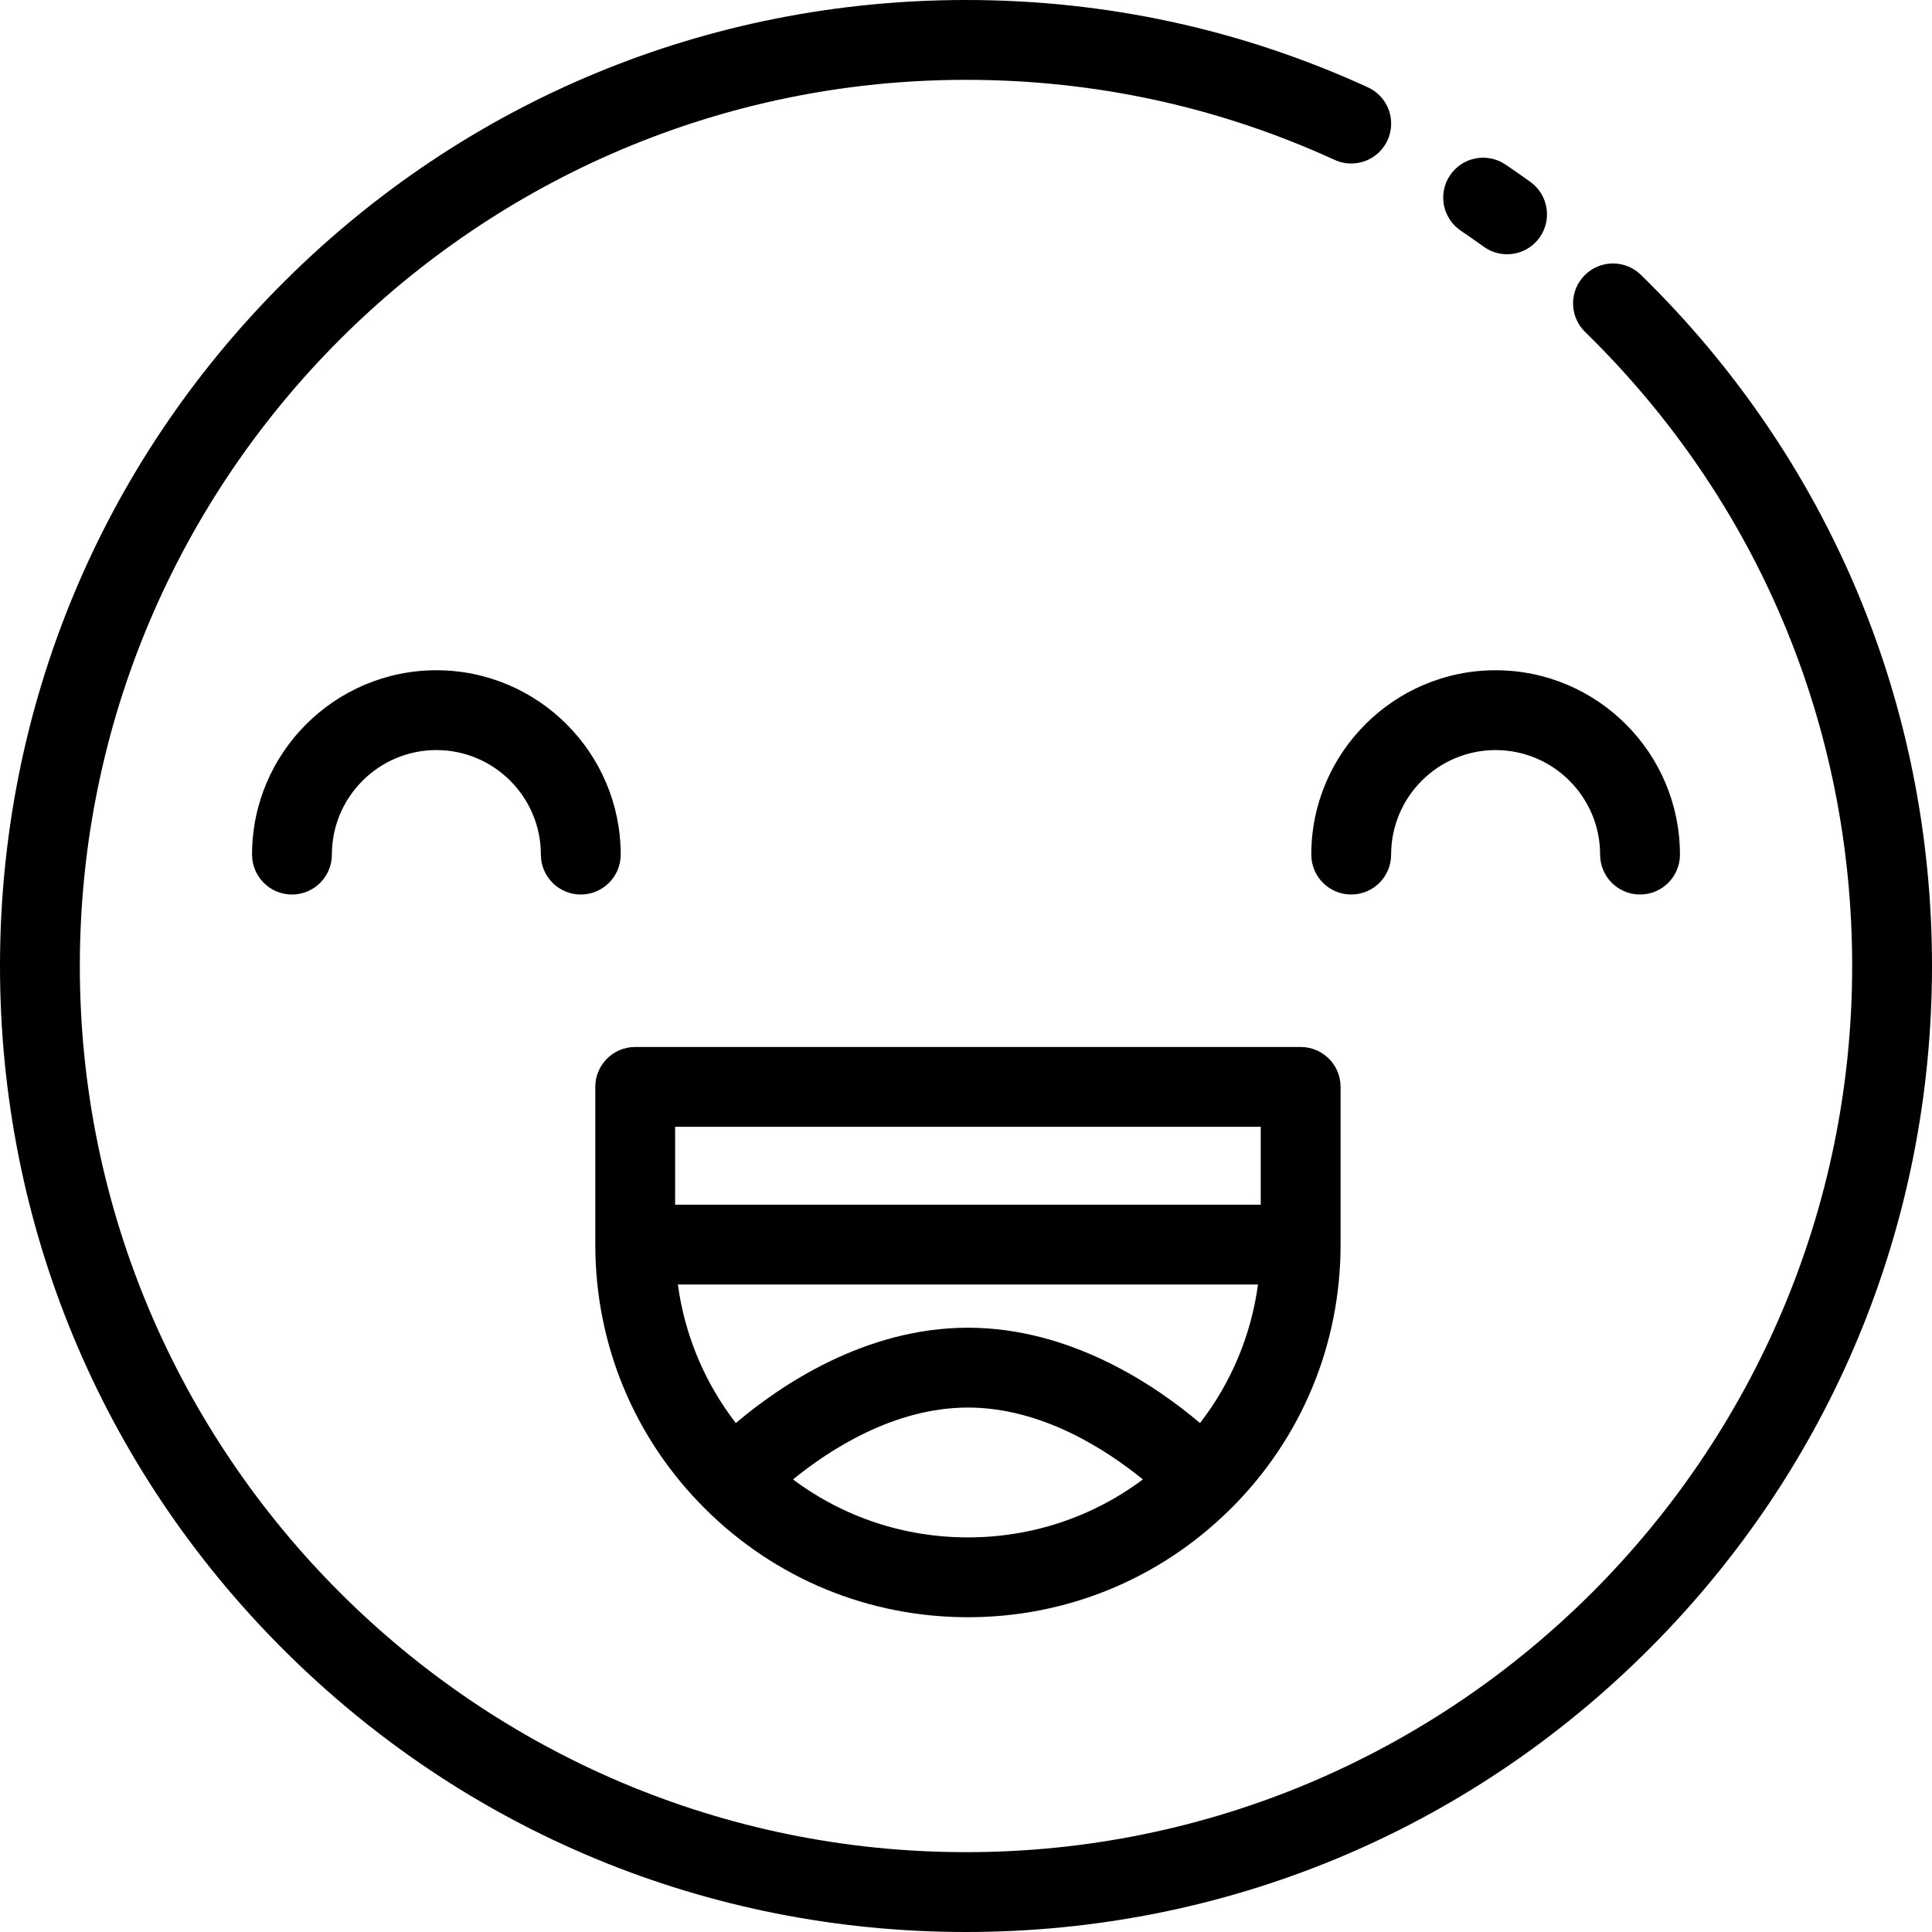
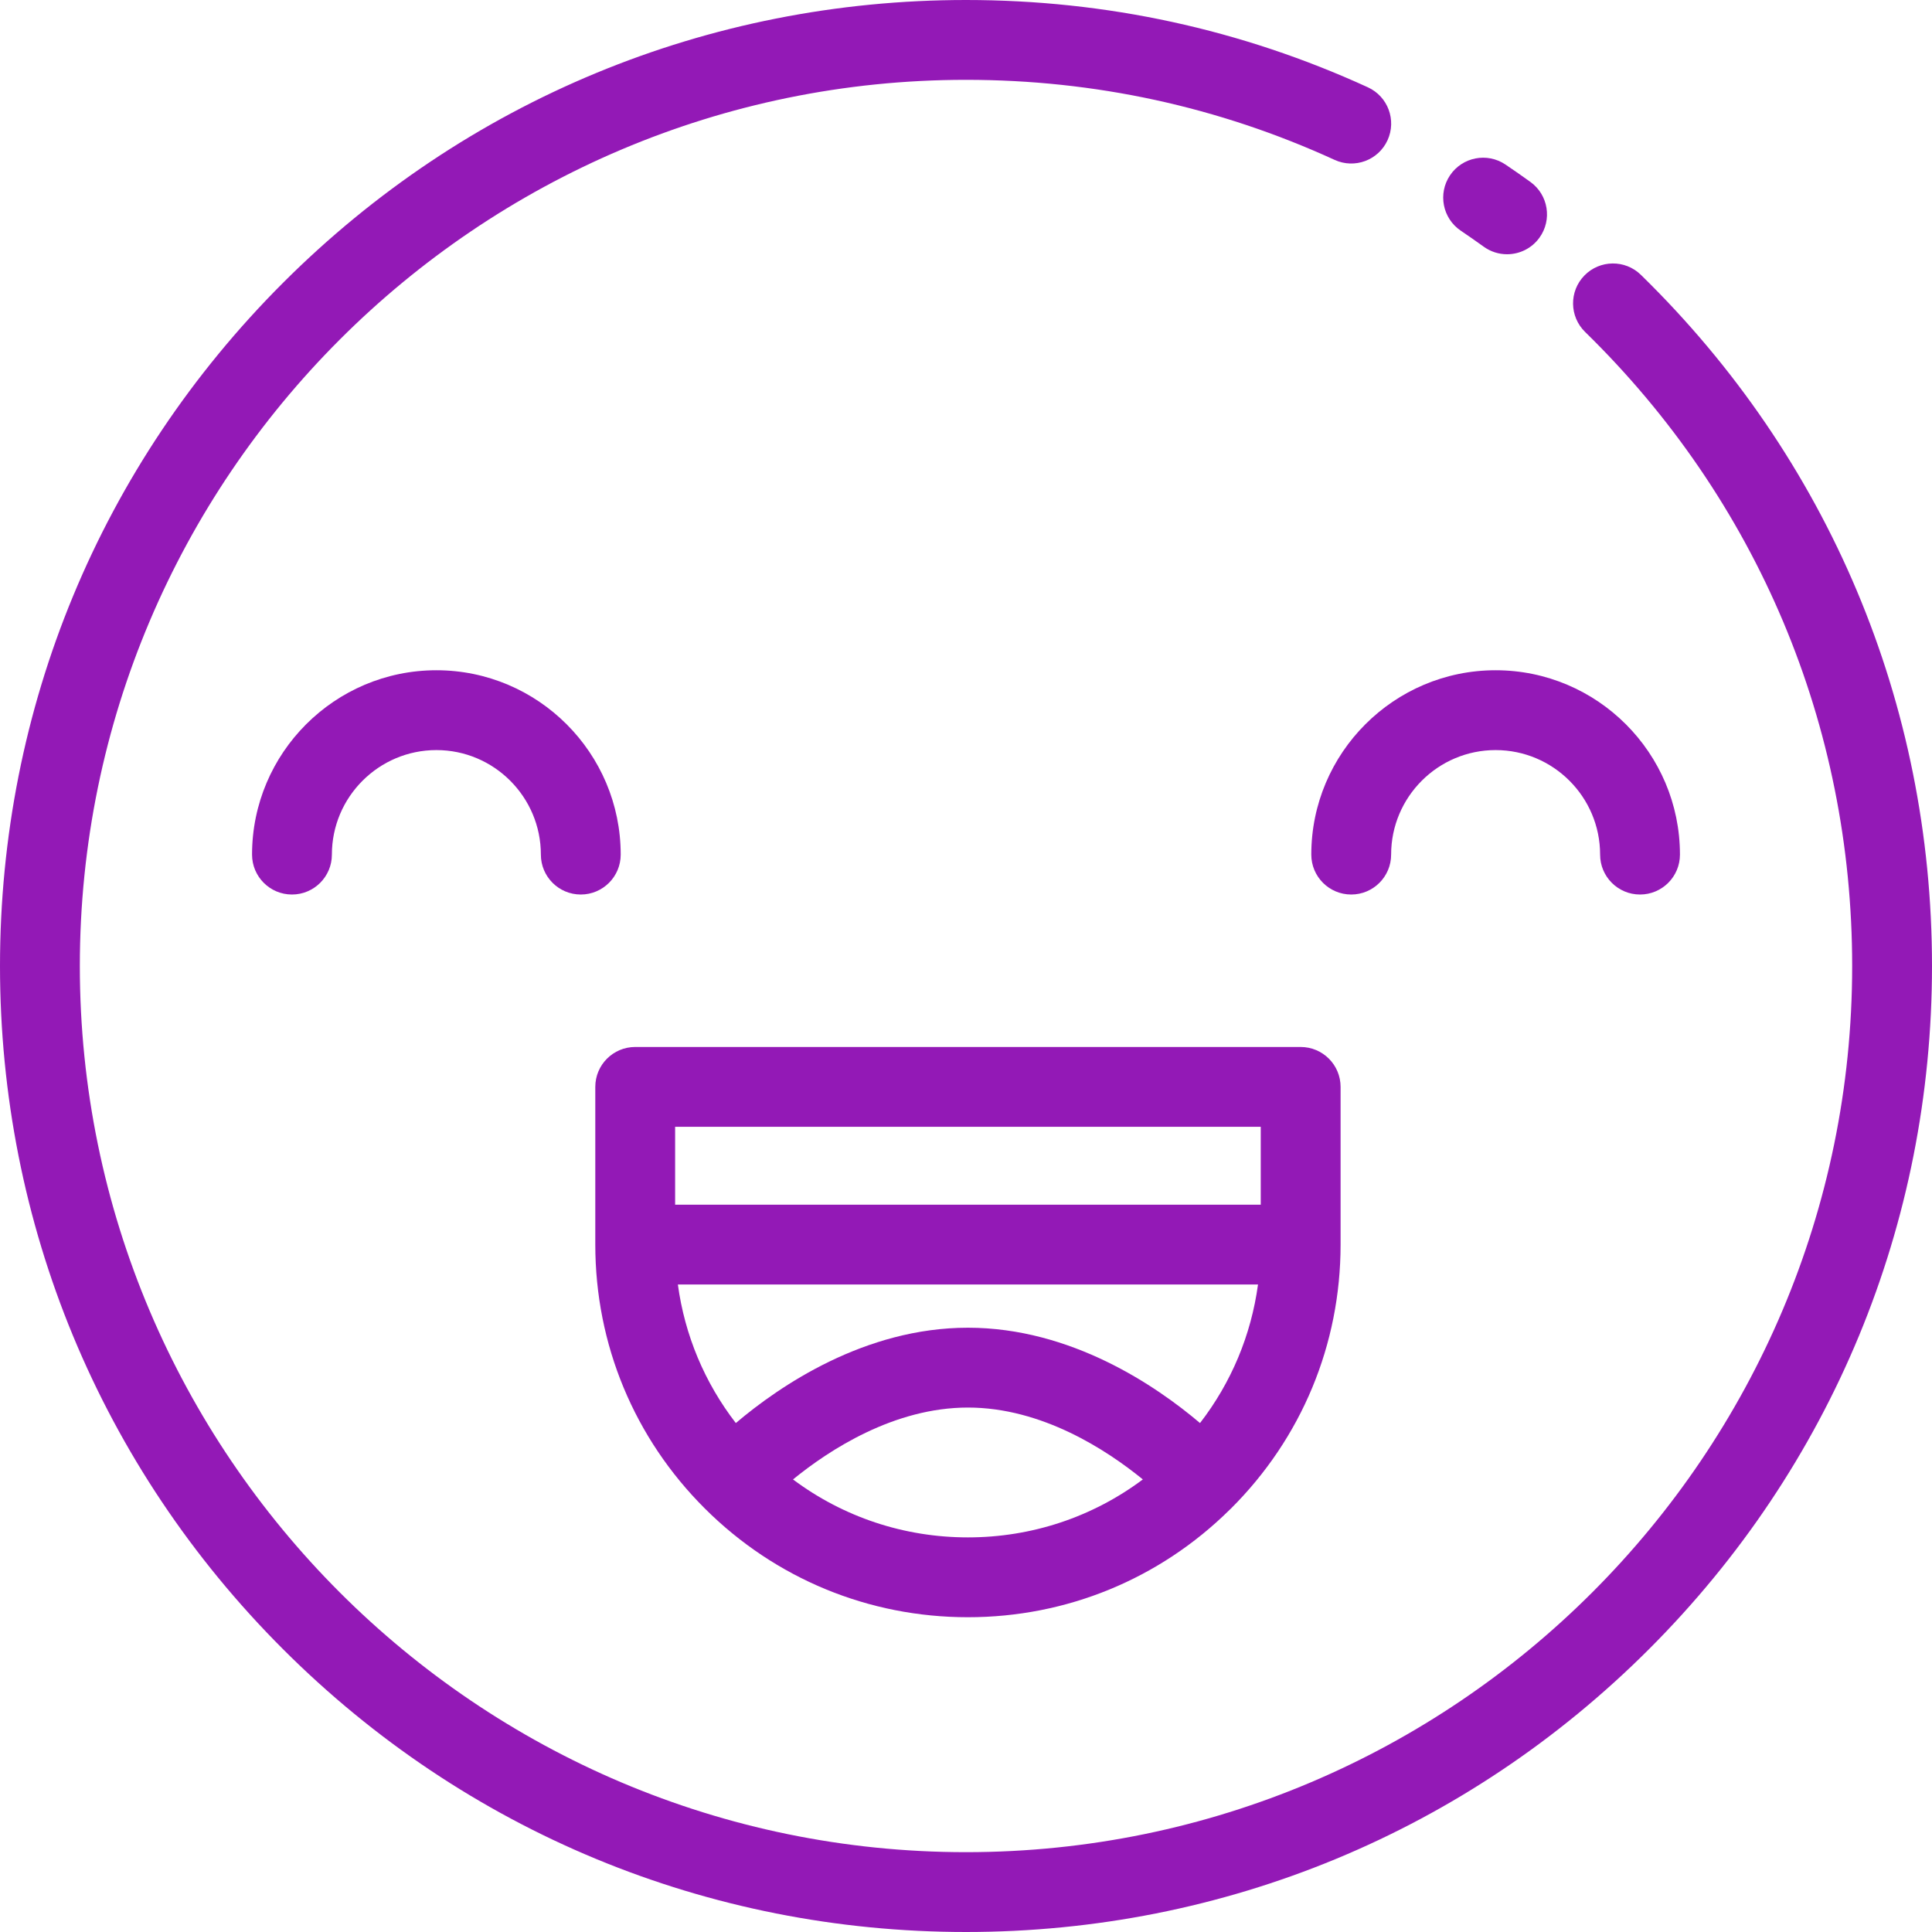
<svg xmlns="http://www.w3.org/2000/svg" version="1.1" id="Layer_1" x="0px" y="0px" viewBox="0 0 512 512" style="enable-background:new 0 0 512 512;" xml:space="preserve">
-   <g>
-     <g>
-       <path d="M434.848,72.83c-4.181-4.081-10.877-4.002-14.96,0.178c-4.081,4.18-4.002,10.877,0.178,14.959    c45.642,44.569,70.778,104.245,70.778,168.033c0,129.493-105.35,234.843-234.843,234.843S21.157,385.493,21.157,256    S126.507,21.157,256,21.157c34.088,0,66.956,7.137,97.69,21.215c5.311,2.433,11.59,0.099,14.023-5.213    c2.433-5.313,0.099-11.59-5.213-14.023C328.982,7.784,293.151,0,256,0C187.616,0,123.327,26.628,74.977,74.978    C26.627,123.329,0,187.616,0,256s26.627,132.672,74.977,181.022C123.327,485.372,187.616,512,256,512    s132.673-26.628,181.023-74.978C485.373,388.672,512,324.384,512,256C512,186.465,484.601,121.413,434.848,72.83z" />
+   <defs id="defs1465" />
+   <g id="g1406" style="fill:#9319b6;fill-opacity:1">
+     <g id="g1404" style="fill:#9319b6;fill-opacity:1">
+       <path d="M434.848,72.83c-4.181-4.081-10.877-4.002-14.96,0.178c-4.081,4.18-4.002,10.877,0.178,14.959    c45.642,44.569,70.778,104.245,70.778,168.033c0,129.493-105.35,234.843-234.843,234.843S21.157,385.493,21.157,256    S126.507,21.157,256,21.157c34.088,0,66.956,7.137,97.69,21.215c5.311,2.433,11.59,0.099,14.023-5.213    c2.433-5.313,0.099-11.59-5.213-14.023C328.982,7.784,293.151,0,256,0C187.616,0,123.327,26.628,74.977,74.978    C26.627,123.329,0,187.616,0,256s26.627,132.672,74.977,181.022C123.327,485.372,187.616,512,256,512    s132.673-26.628,181.023-74.978C485.373,388.672,512,324.384,512,256C512,186.465,484.601,121.413,434.848,72.83z" id="path1402" style="fill:#9319b6;fill-opacity:1" />
    </g>
  </g>
-   <g>
-     <g>
-       <path d="M405.582,48.221c-2.173-1.567-4.403-3.122-6.626-4.621c-4.846-3.263-11.418-1.984-14.684,2.858    c-3.267,4.844-1.987,11.418,2.858,14.684c2.039,1.374,4.082,2.799,6.074,4.237c1.872,1.35,4.036,2,6.18,2    c3.284,0,6.521-1.524,8.589-4.391C411.391,58.251,410.32,51.639,405.582,48.221z" />
+   <g id="g1412" style="fill:#9319b6;fill-opacity:1">
+     <g id="g1410" style="fill:#9319b6;fill-opacity:1">
+       <path d="M405.582,48.221c-2.173-1.567-4.403-3.122-6.626-4.621c-4.846-3.263-11.418-1.984-14.684,2.858    c-3.267,4.844-1.987,11.418,2.858,14.684c2.039,1.374,4.082,2.799,6.074,4.237c1.872,1.35,4.036,2,6.18,2    c3.284,0,6.521-1.524,8.589-4.391C411.391,58.251,410.32,51.639,405.582,48.221z" id="path1408" style="fill:#9319b6;fill-opacity:1" />
    </g>
  </g>
-   <g>
-     <g>
-       <path d="M115.651,177.622c-26.938,0-48.855,21.917-48.855,48.856c0,5.841,4.736,10.579,10.579,10.579    c5.842,0,10.578-4.737,10.578-10.579c0-15.273,12.426-27.699,27.698-27.699c15.266,0,27.685,12.426,27.685,27.699    c0,5.841,4.736,10.579,10.578,10.579s10.578-4.737,10.578-10.579C164.493,199.538,142.583,177.622,115.651,177.622z" />
+   <g id="g1418" style="fill:#9319b6;fill-opacity:1">
+     <g id="g1416" style="fill:#9319b6;fill-opacity:1">
+       <path d="M115.651,177.622c-26.938,0-48.855,21.917-48.855,48.856c0,5.841,4.736,10.579,10.579,10.579    c5.842,0,10.578-4.737,10.578-10.579c0-15.273,12.426-27.699,27.698-27.699c15.266,0,27.685,12.426,27.685,27.699    c0,5.841,4.736,10.579,10.578,10.579s10.578-4.737,10.578-10.579C164.493,199.538,142.583,177.622,115.651,177.622z" id="path1414" style="fill:#9319b6;fill-opacity:1" />
    </g>
  </g>
-   <g>
-     <g>
-       <path d="M396.349,177.622c-26.932,0-48.842,21.917-48.842,48.856c0,5.841,4.736,10.579,10.578,10.579s10.578-4.737,10.578-10.579    c0-15.273,12.419-27.699,27.685-27.699c15.272,0,27.698,12.426,27.698,27.699c0,5.841,4.736,10.579,10.578,10.579    c5.843,0,10.579-4.737,10.579-10.579C445.204,199.538,423.289,177.622,396.349,177.622z" />
+   <g id="g1424" style="fill:#9319b6;fill-opacity:1">
+     <g id="g1422" style="fill:#9319b6;fill-opacity:1">
+       <path d="M396.349,177.622c-26.932,0-48.842,21.917-48.842,48.856c0,5.841,4.736,10.579,10.578,10.579s10.578-4.737,10.578-10.579    c0-15.273,12.419-27.699,27.685-27.699c15.272,0,27.698,12.426,27.698,27.699c0,5.841,4.736,10.579,10.578,10.579    c5.843,0,10.579-4.737,10.579-10.579C445.204,199.538,423.289,177.622,396.349,177.622z" id="path1420" style="fill:#9319b6;fill-opacity:1" />
    </g>
  </g>
-   <g>
-     <g>
-       <path d="M344.69,277.46H168.337c-5.843,0-10.578,4.737-10.578,10.579v41.794c0,26.449,10.319,51.295,29.057,69.962    c18.634,18.564,43.385,28.787,69.692,28.787c26.14,0,50.736-10.101,69.325-28.438c0.002-0.001,0.004-0.003,0.005-0.004    c0.005-0.004,0.008-0.009,0.014-0.014c0.113-0.112,0.233-0.215,0.345-0.328c18.747-18.663,29.072-43.51,29.072-69.965v-41.794    C355.269,282.197,350.533,277.46,344.69,277.46z M256.508,407.424c-16.93,0-33.034-5.396-46.353-15.358    c9.582-7.814,26.767-19.05,46.365-19.05c19.588,0,36.766,11.234,46.343,19.049C289.543,402.028,273.439,407.424,256.508,407.424z     M318.018,377.124c-11.652-9.88-34.179-25.265-61.51-25.265c-27.321,0-49.85,15.383-61.506,25.264    c-8.277-10.718-13.542-23.299-15.359-36.713h153.74C331.565,353.825,326.298,366.406,318.018,377.124z M334.112,319.253H178.915    v-20.637h155.196V319.253z" />
+   <g id="g1430" style="fill:#9319b6;fill-opacity:1">
+     <g id="g1428" style="fill:#9319b6;fill-opacity:1">
+       <path d="M344.69,277.46H168.337c-5.843,0-10.578,4.737-10.578,10.579v41.794c0,26.449,10.319,51.295,29.057,69.962    c18.634,18.564,43.385,28.787,69.692,28.787c26.14,0,50.736-10.101,69.325-28.438c0.002-0.001,0.004-0.003,0.005-0.004    c0.005-0.004,0.008-0.009,0.014-0.014c0.113-0.112,0.233-0.215,0.345-0.328c18.747-18.663,29.072-43.51,29.072-69.965v-41.794    C355.269,282.197,350.533,277.46,344.69,277.46z M256.508,407.424c-16.93,0-33.034-5.396-46.353-15.358    c9.582-7.814,26.767-19.05,46.365-19.05c19.588,0,36.766,11.234,46.343,19.049C289.543,402.028,273.439,407.424,256.508,407.424z     M318.018,377.124c-11.652-9.88-34.179-25.265-61.51-25.265c-27.321,0-49.85,15.383-61.506,25.264    c-8.277-10.718-13.542-23.299-15.359-36.713h153.74C331.565,353.825,326.298,366.406,318.018,377.124z M334.112,319.253H178.915    v-20.637h155.196V319.253z" id="path1426" style="fill:#9319b6;fill-opacity:1" />
    </g>
  </g>
-   <g>
+   <g id="g1432" style="fill:#9319b6;fill-opacity:1">
</g>
-   <g>
+   <g id="g1434" style="fill:#9319b6;fill-opacity:1">
</g>
-   <g>
+   <g id="g1436" style="fill:#9319b6;fill-opacity:1">
</g>
-   <g>
+   <g id="g1438" style="fill:#9319b6;fill-opacity:1">
</g>
-   <g>
+   <g id="g1440" style="fill:#9319b6;fill-opacity:1">
</g>
-   <g>
+   <g id="g1442" style="fill:#9319b6;fill-opacity:1">
</g>
-   <g>
+   <g id="g1444" style="fill:#9319b6;fill-opacity:1">
</g>
-   <g>
+   <g id="g1446" style="fill:#9319b6;fill-opacity:1">
</g>
-   <g>
+   <g id="g1448" style="fill:#9319b6;fill-opacity:1">
</g>
-   <g>
+   <g id="g1450" style="fill:#9319b6;fill-opacity:1">
</g>
-   <g>
+   <g id="g1452" style="fill:#9319b6;fill-opacity:1">
</g>
-   <g>
+   <g id="g1454" style="fill:#9319b6;fill-opacity:1">
</g>
-   <g>
+   <g id="g1456" style="fill:#9319b6;fill-opacity:1">
</g>
-   <g>
+   <g id="g1458" style="fill:#9319b6;fill-opacity:1">
</g>
-   <g>
+   <g id="g1460" style="fill:#9319b6;fill-opacity:1">
</g>
</svg>
